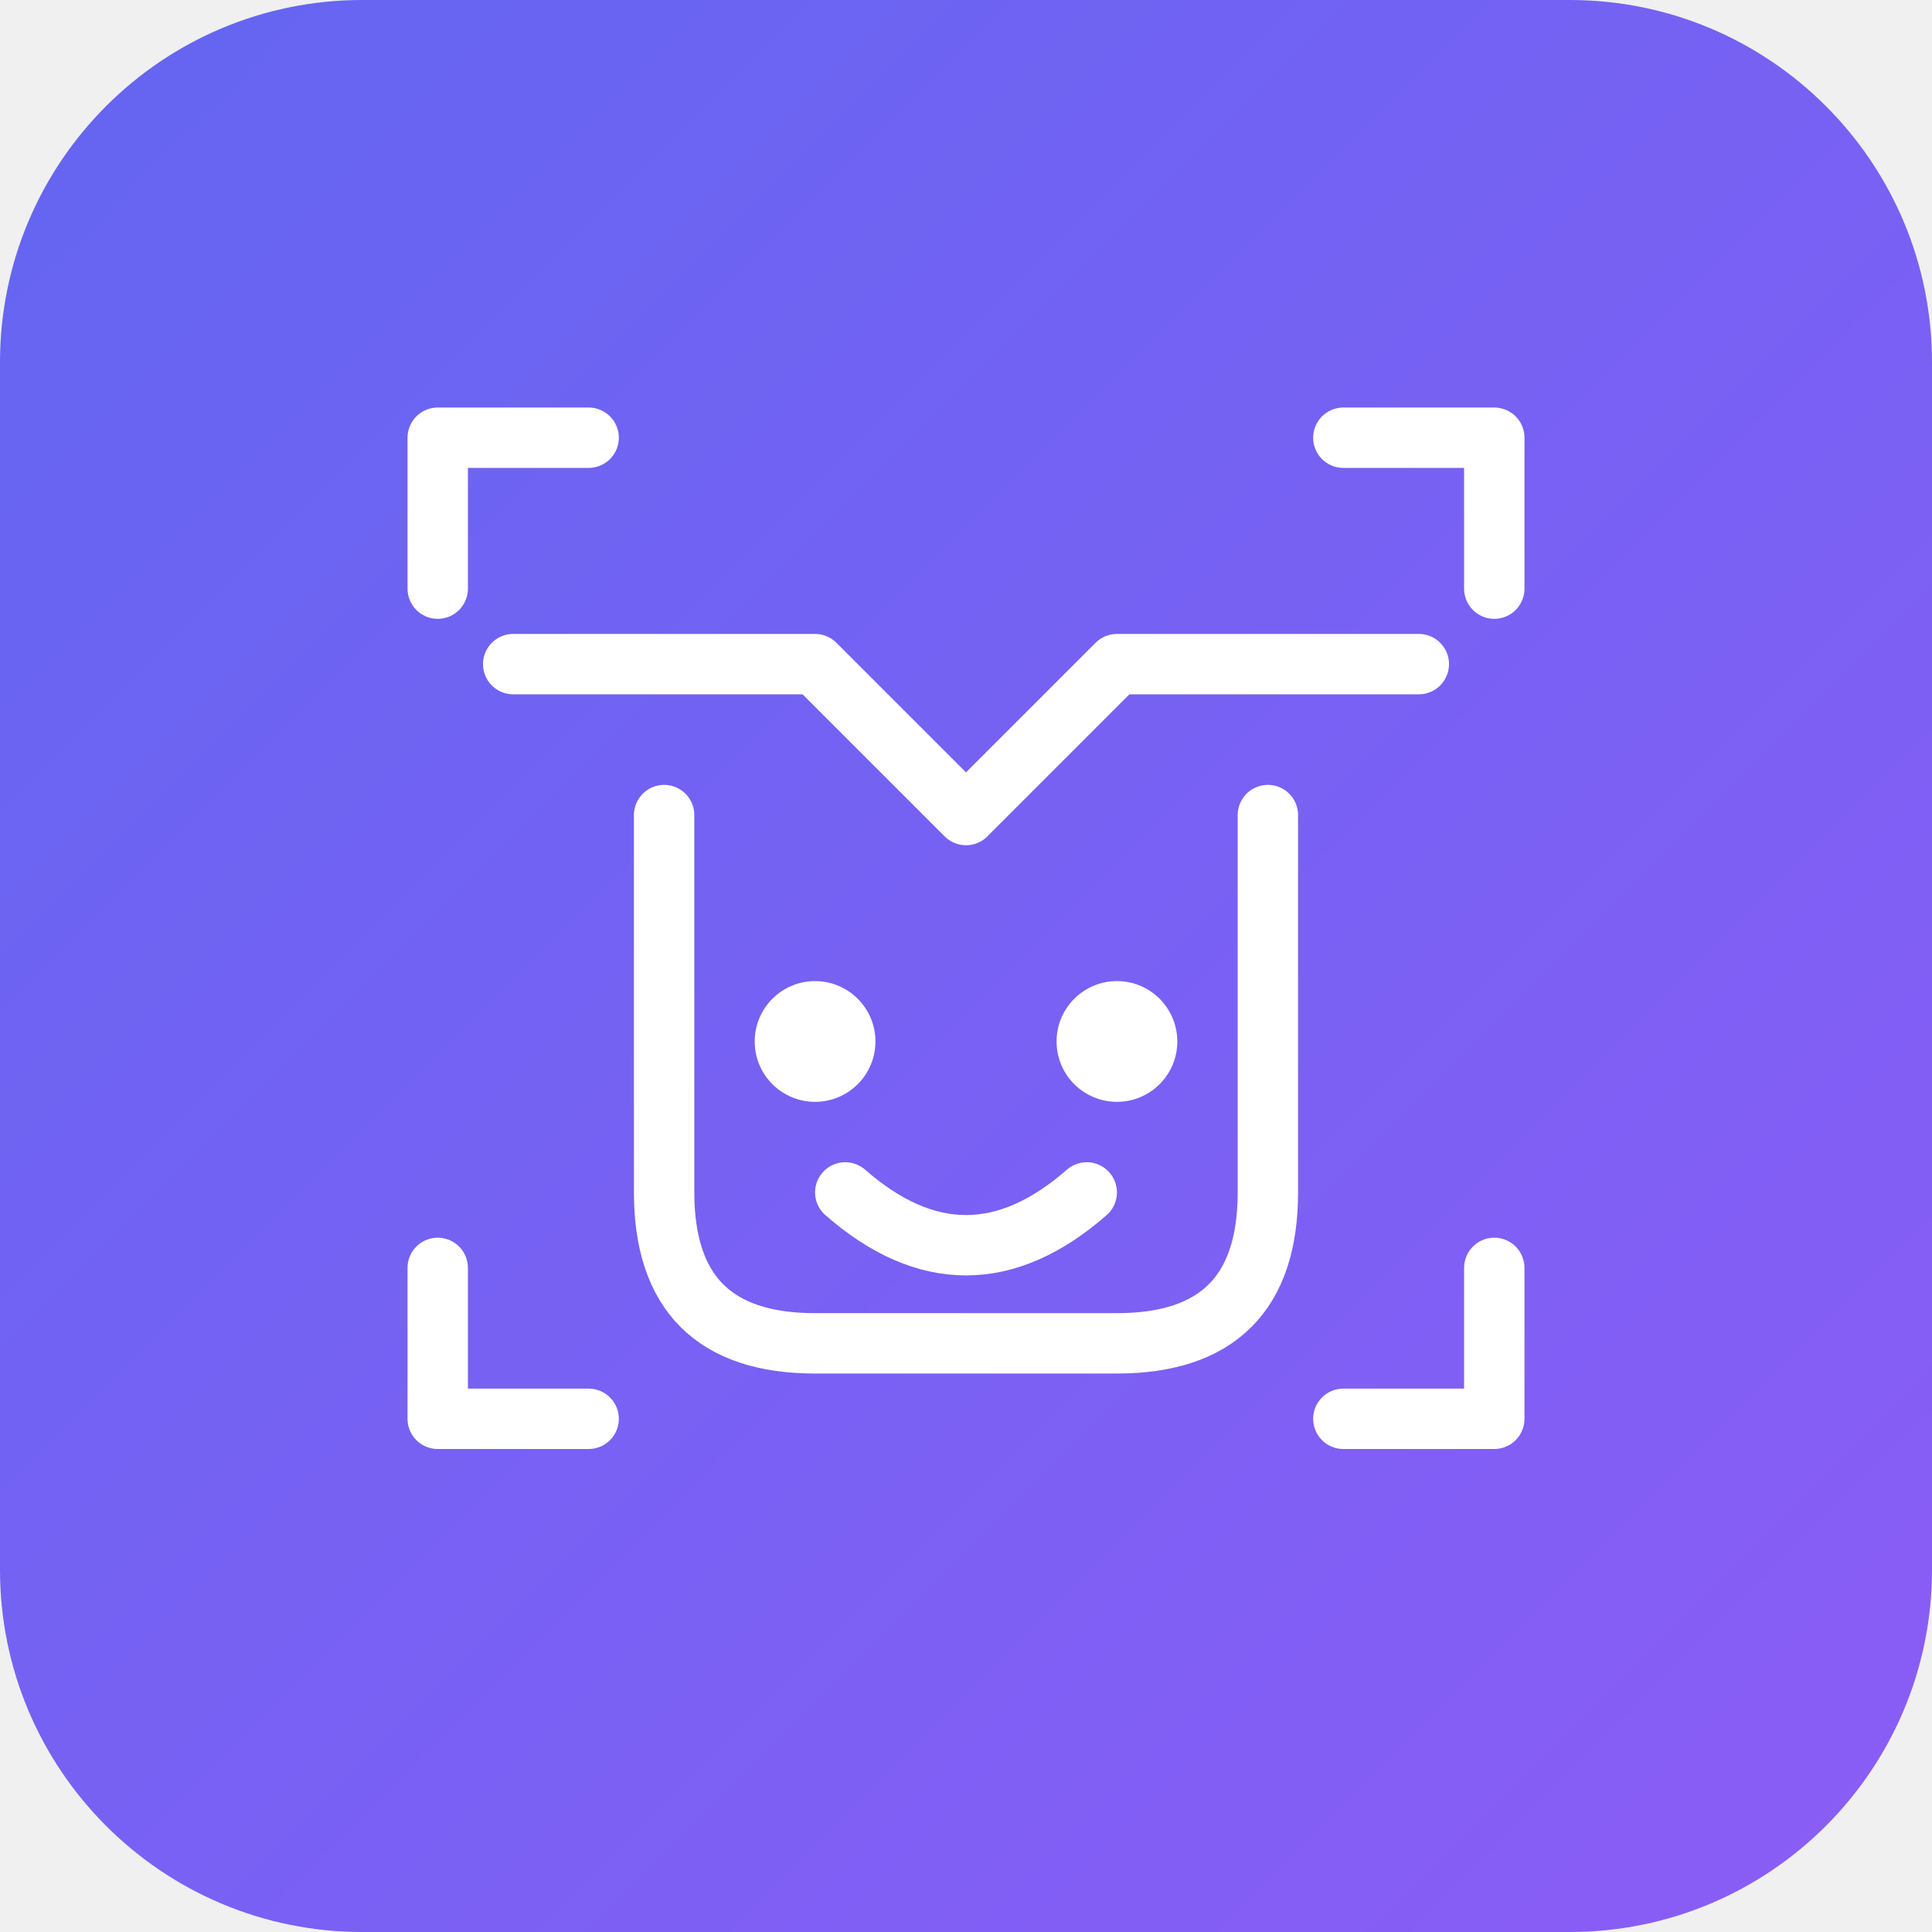
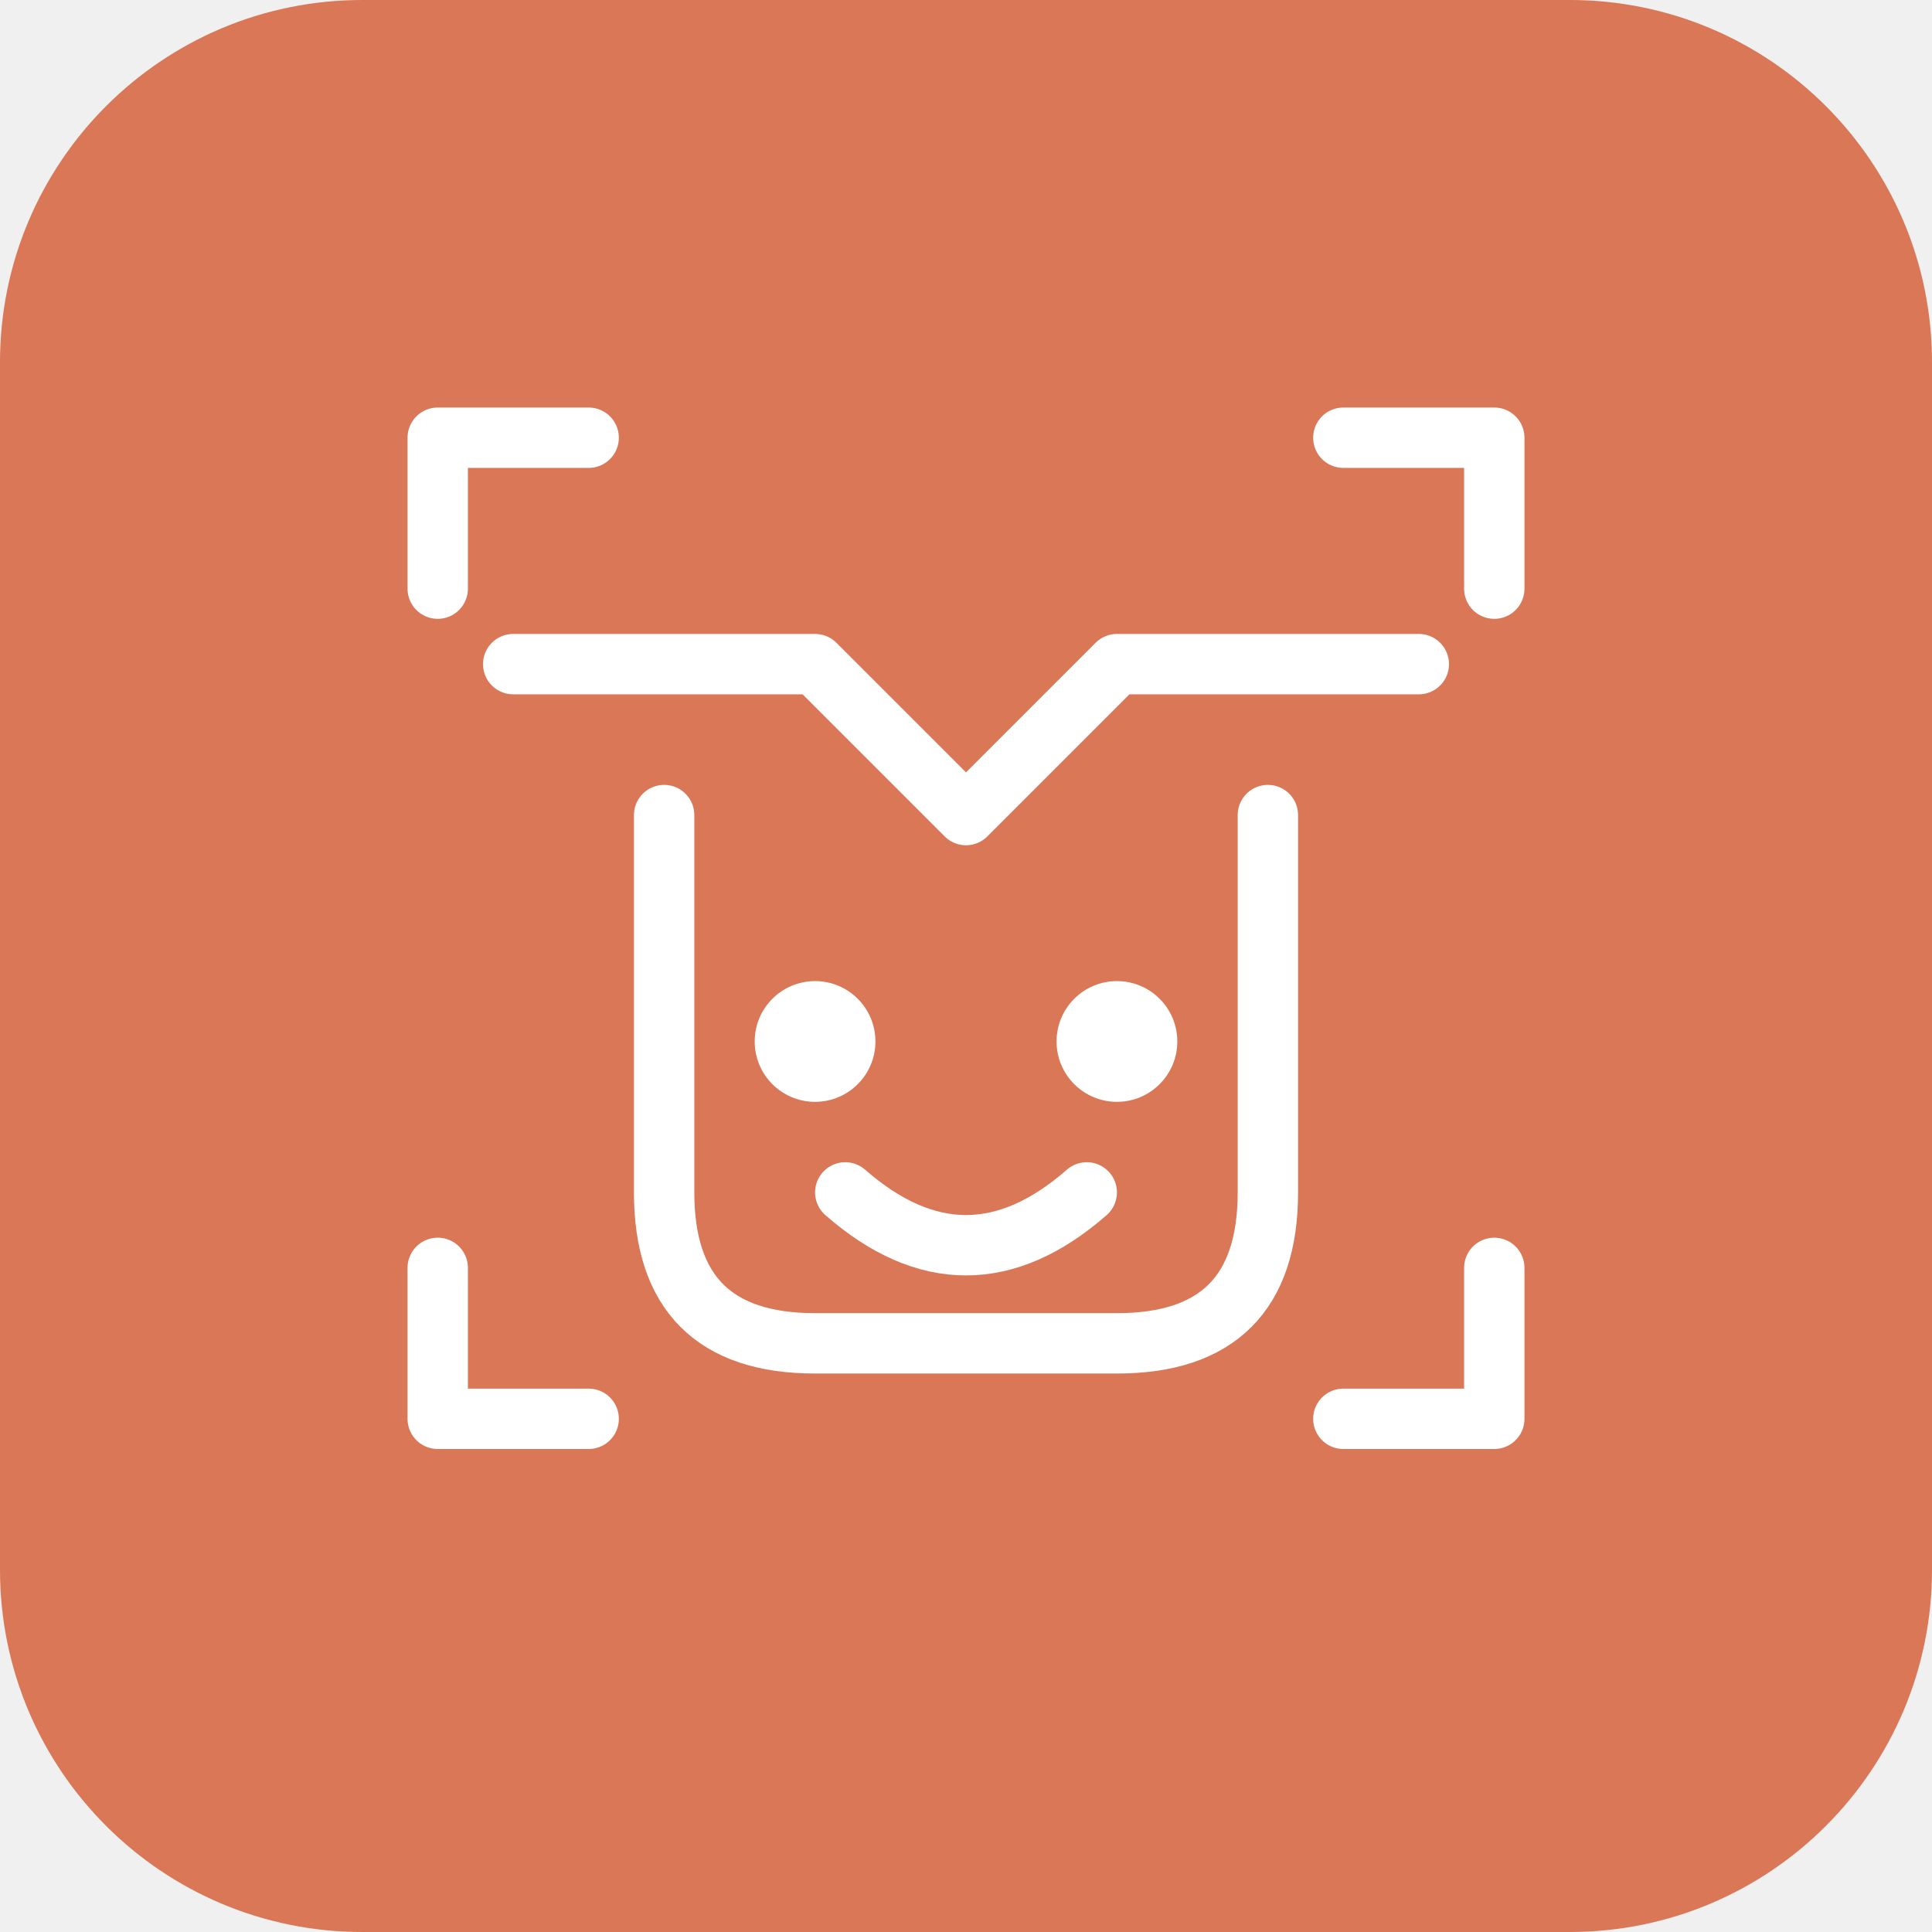
<svg xmlns="http://www.w3.org/2000/svg" viewBox="0 0 128 128" width="128" height="128">
  <defs>
    <linearGradient id="bg" x1="0%" y1="0%" x2="100%" y2="100%">
-       <stop offset="0%" style="stop-color:#6366f1;stop-opacity:1" />
-       <stop offset="100%" style="stop-color:#8b5cf6;stop-opacity:1" />
+       <stop offset="0%" style="stop-color:#D97757;stop-opacity:1" />
+       <stop offset="100%" style="stop-color:#D97757;stop-opacity:1" />
    </linearGradient>
  </defs>
  <rect width="128" height="128" rx="24" fill="url(#bg)" />
  <g transform="translate(64,64)" fill="none" stroke="white" stroke-width="4" stroke-linecap="round" stroke-linejoin="round">
    <path d="M-30,-20 L-10,-20 L0,-10 L10,-20 L30,-20" />
    <path d="M-20,-10 L-20,15 Q-20,25 -10,25 L10,25 Q20,25 20,15 L20,-10" />
    <circle cx="-10" cy="5" r="4" fill="white" stroke="none" />
    <circle cx="10" cy="5" r="4" fill="white" stroke="none" />
    <path d="M-8,15 Q0,22 8,15" />
    <path d="M-35,-25 L-35,-35 L-25,-35" />
    <path d="M25,-35 L35,-35 L35,-25" />
    <path d="M35,20 L35,30 L25,30" />
    <path d="M-25,30 L-35,30 L-35,20" />
  </g>
</svg>
